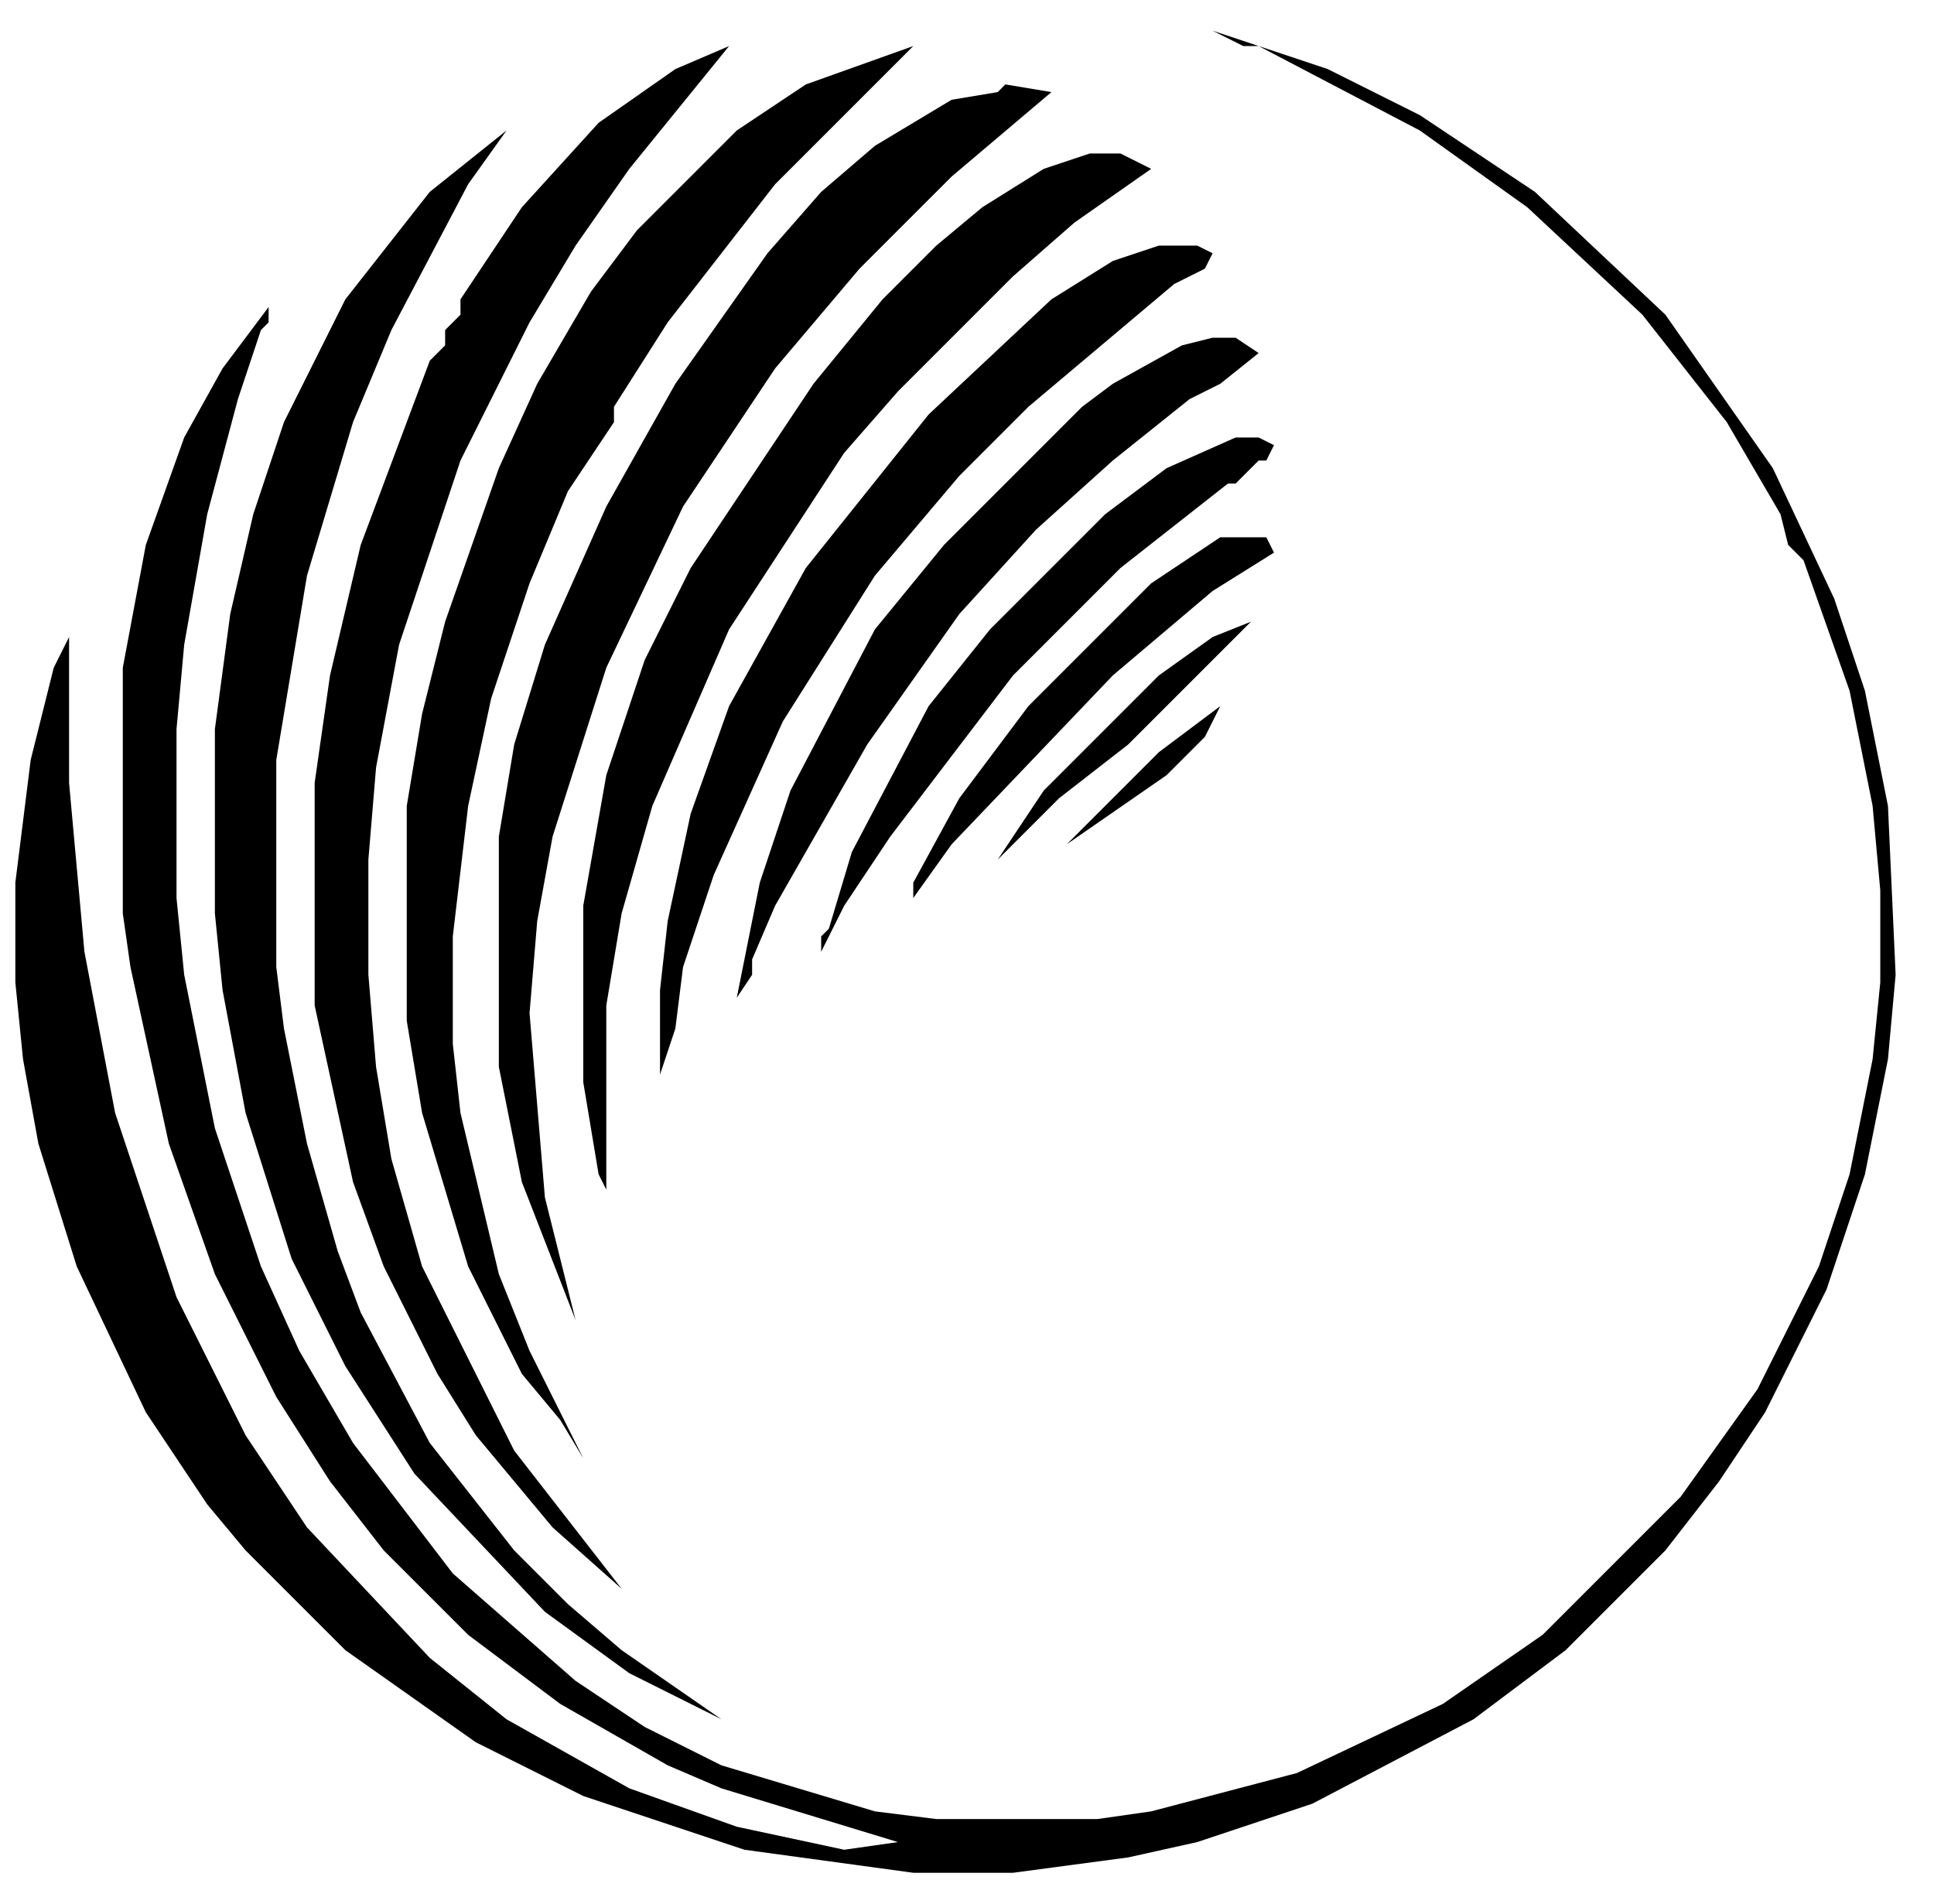
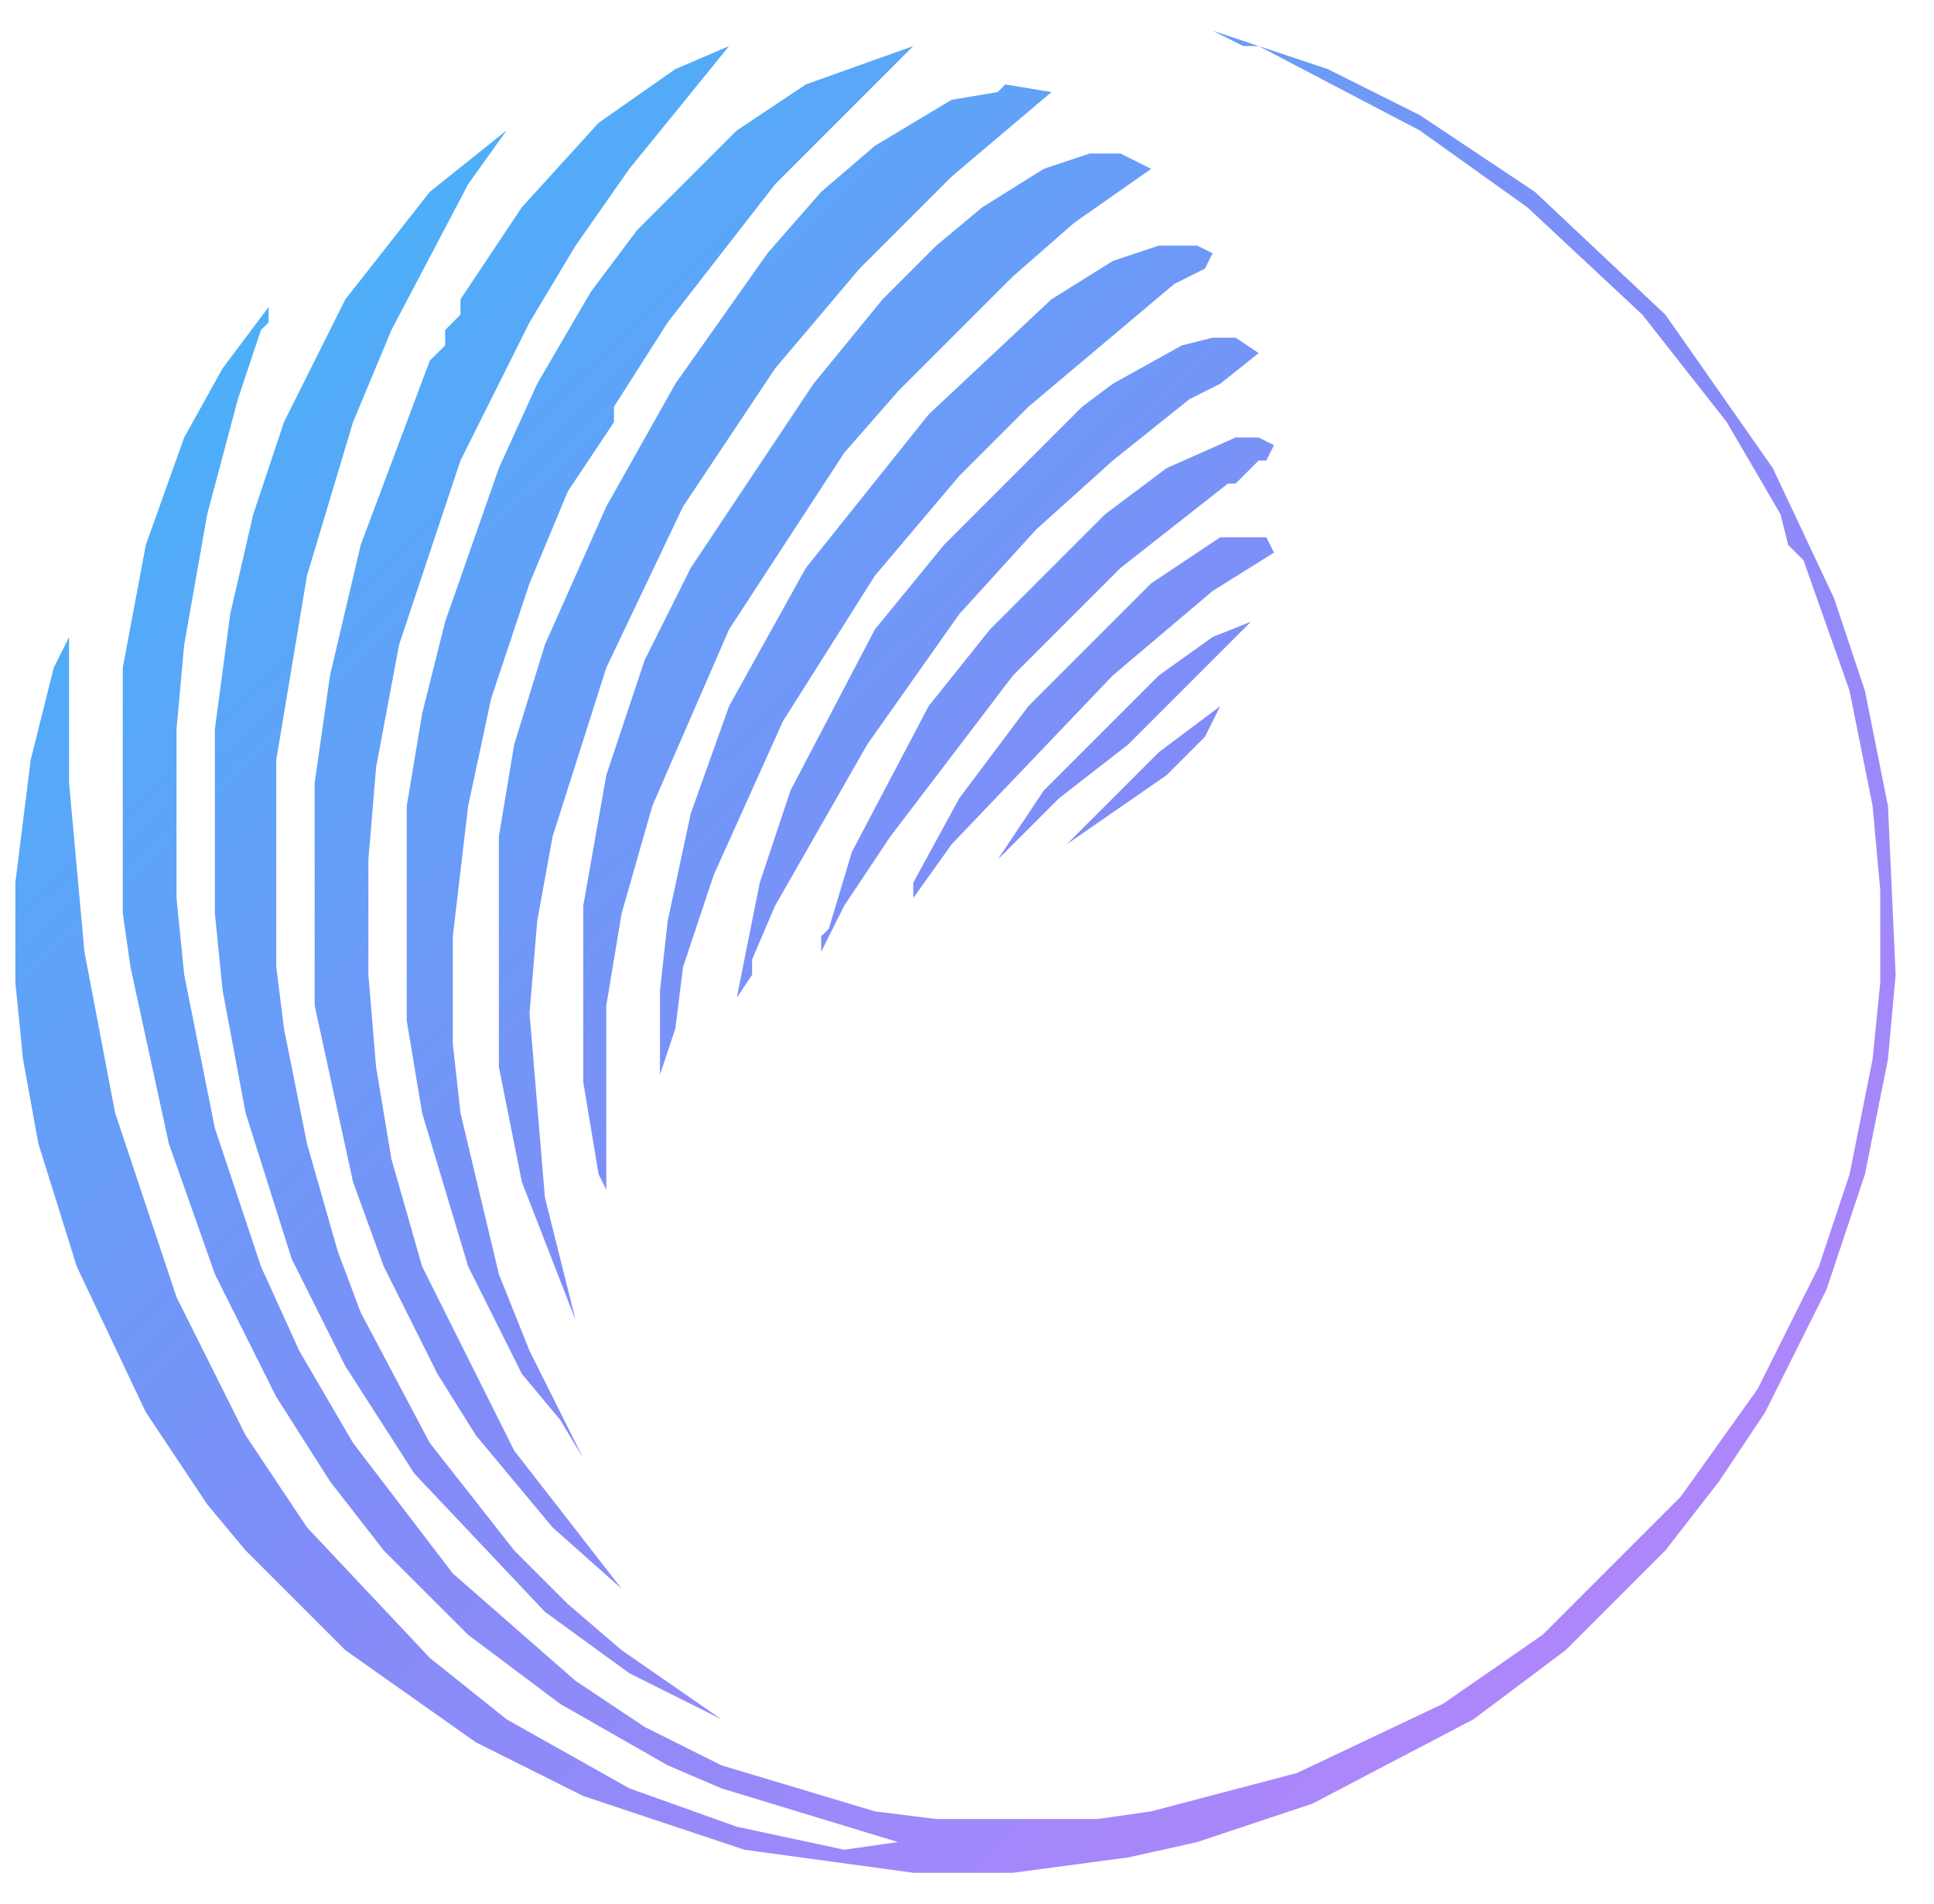
- <svg xmlns="http://www.w3.org/2000/svg" viewBox="0 0 252 248" fill="currentColor">
-   <path fill-rule="evenodd" d="M 159 92 L 151 98 L 139 110 L 152 101 L 157 96 Z M 163 81 L 158 83 L 151 88 L 136 103 L 130 112 L 138 104 L 147 97 Z M 165 70 L 159 70 L 150 76 L 134 92 L 125 104 L 119 115 L 119 117 L 124 110 L 145 88 L 158 77 L 166 72 Z M 166 58 L 164 57 L 161 57 L 152 61 L 144 67 L 129 82 L 121 92 L 111 111 L 108 121 L 107 122 L 107 124 L 110 118 L 116 109 L 132 88 L 146 74 L 160 63 L 161 63 L 164 60 L 165 60 Z M 164 46 L 161 44 L 158 44 L 154 45 L 145 50 L 141 53 L 123 71 L 114 82 L 103 103 L 99 115 L 96 130 L 98 127 L 98 125 L 101 118 L 113 97 L 125 80 L 135 69 L 145 60 L 155 52 L 159 50 Z M 158 33 L 156 32 L 151 32 L 145 34 L 137 39 L 121 54 L 105 74 L 95 92 L 90 106 L 87 120 L 86 129 L 86 140 L 88 134 L 89 126 L 93 114 L 102 94 L 114 75 L 125 62 L 134 53 L 153 37 L 157 35 Z M 150 22 L 146 20 L 142 20 L 136 22 L 128 27 L 122 32 L 115 39 L 106 50 L 90 74 L 84 86 L 79 101 L 76 118 L 76 141 L 78 153 L 79 155 L 79 131 L 81 119 L 85 105 L 95 82 L 110 59 L 117 51 L 132 36 L 140 29 Z M 66 17 L 56 25 L 45 39 L 37 55 L 33 67 L 30 80 L 28 95 L 28 119 L 29 129 L 32 145 L 38 164 L 45 178 L 54 192 L 71 210 L 82 218 L 94 224 L 81 215 L 74 209 L 67 202 L 56 188 L 47 171 L 44 163 L 40 149 L 37 134 L 36 126 L 36 99 L 40 75 L 46 55 L 51 43 L 61 24 Z M 137 12 L 131 11 L 130 12 L 124 13 L 114 19 L 107 25 L 100 33 L 88 50 L 79 66 L 71 84 L 67 97 L 65 109 L 65 139 L 68 154 L 75 172 L 71 156 L 69 132 L 70 120 L 72 109 L 79 87 L 89 66 L 101 48 L 112 35 L 124 23 Z M 119 6 L 105 11 L 96 17 L 83 30 L 77 38 L 70 50 L 65 61 L 58 81 L 55 93 L 53 105 L 53 133 L 55 145 L 61 165 L 68 179 L 73 185 L 76 190 L 69 176 L 65 166 L 60 145 L 59 136 L 59 122 L 61 105 L 64 91 L 69 76 L 74 64 L 80 55 L 80 53 L 87 42 L 101 24 Z M 95 6 L 88 9 L 78 16 L 68 27 L 60 39 L 60 41 L 58 43 L 58 45 L 56 47 L 47 71 L 43 88 L 41 102 L 41 131 L 46 154 L 50 165 L 57 179 L 62 187 L 72 199 L 81 207 L 67 189 L 55 165 L 51 151 L 49 139 L 48 127 L 48 112 L 49 100 L 52 84 L 60 60 L 69 42 L 75 32 L 82 22 Z M 158 4 L 162 6 L 164 6 L 185 17 L 199 27 L 214 41 L 225 55 L 232 67 L 233 71 L 235 73 L 241 90 L 244 105 L 245 116 L 245 128 L 244 138 L 241 153 L 237 165 L 229 181 L 219 195 L 201 213 L 188 222 L 169 231 L 150 236 L 143 237 L 122 237 L 114 236 L 94 230 L 84 225 L 75 219 L 59 205 L 46 188 L 39 176 L 34 165 L 28 147 L 24 127 L 23 117 L 23 95 L 24 84 L 27 67 L 31 52 L 34 43 L 35 42 L 35 40 L 29 48 L 24 57 L 19 71 L 16 87 L 16 119 L 17 126 L 22 149 L 28 166 L 36 182 L 43 193 L 50 202 L 61 213 L 73 222 L 87 230 L 94 233 L 117 240 L 110 241 L 96 238 L 82 233 L 66 224 L 56 216 L 40 199 L 32 187 L 23 169 L 15 145 L 11 124 L 9 102 L 9 81 L 9 83 L 7 87 L 4 99 L 2 115 L 2 128 L 3 138 L 5 149 L 10 165 L 19 184 L 27 196 L 32 202 L 45 215 L 62 227 L 76 234 L 97 241 L 119 244 L 132 244 L 147 242 L 156 240 L 171 235 L 192 224 L 204 215 L 217 202 L 224 193 L 230 184 L 238 168 L 243 153 L 246 138 L 247 127 L 246 105 L 243 90 L 239 78 L 231 61 L 217 41 L 200 25 L 185 15 L 173 9 Z" />
+ <svg xmlns="http://www.w3.org/2000/svg" viewBox="0 0 252 248">
+   <defs>
+     <linearGradient id="zuari-tidal-gradient" x1="0%" y1="0%" x2="100%" y2="100%">
+       <stop offset="0%" stop-color="#38BDF8" />
+       <stop offset="50%" stop-color="#818CF8" />
+       <stop offset="100%" stop-color="#C084FC" />
+     </linearGradient>
+   </defs>
+   <path fill="url(#zuari-tidal-gradient)" fill-rule="evenodd" d="M 159 92 L 151 98 L 139 110 L 152 101 L 157 96 Z M 163 81 L 158 83 L 151 88 L 136 103 L 130 112 L 138 104 L 147 97 Z M 165 70 L 159 70 L 150 76 L 134 92 L 125 104 L 119 115 L 119 117 L 124 110 L 145 88 L 158 77 L 166 72 Z M 166 58 L 164 57 L 161 57 L 152 61 L 144 67 L 129 82 L 121 92 L 111 111 L 108 121 L 107 122 L 107 124 L 110 118 L 116 109 L 132 88 L 146 74 L 160 63 L 161 63 L 164 60 L 165 60 Z M 164 46 L 161 44 L 158 44 L 154 45 L 145 50 L 141 53 L 123 71 L 114 82 L 103 103 L 99 115 L 96 130 L 98 127 L 98 125 L 101 118 L 113 97 L 125 80 L 135 69 L 145 60 L 155 52 L 159 50 Z M 158 33 L 156 32 L 151 32 L 145 34 L 137 39 L 121 54 L 105 74 L 95 92 L 90 106 L 87 120 L 86 129 L 86 140 L 88 134 L 89 126 L 93 114 L 102 94 L 114 75 L 125 62 L 134 53 L 153 37 L 157 35 Z M 150 22 L 146 20 L 142 20 L 136 22 L 128 27 L 122 32 L 115 39 L 106 50 L 90 74 L 84 86 L 79 101 L 76 118 L 76 141 L 78 153 L 79 155 L 79 131 L 81 119 L 85 105 L 95 82 L 110 59 L 117 51 L 132 36 L 140 29 Z M 66 17 L 56 25 L 45 39 L 37 55 L 33 67 L 30 80 L 28 95 L 28 119 L 29 129 L 32 145 L 38 164 L 45 178 L 54 192 L 71 210 L 82 218 L 94 224 L 81 215 L 74 209 L 67 202 L 56 188 L 47 171 L 44 163 L 40 149 L 37 134 L 36 126 L 36 99 L 40 75 L 46 55 L 51 43 L 61 24 Z M 137 12 L 131 11 L 130 12 L 124 13 L 114 19 L 107 25 L 100 33 L 88 50 L 79 66 L 71 84 L 67 97 L 65 109 L 65 139 L 68 154 L 75 172 L 71 156 L 69 132 L 70 120 L 72 109 L 79 87 L 89 66 L 101 48 L 112 35 L 124 23 Z M 119 6 L 105 11 L 96 17 L 83 30 L 77 38 L 70 50 L 65 61 L 58 81 L 55 93 L 53 105 L 53 133 L 55 145 L 61 165 L 68 179 L 73 185 L 76 190 L 69 176 L 65 166 L 60 145 L 59 136 L 59 122 L 61 105 L 64 91 L 69 76 L 74 64 L 80 55 L 80 53 L 87 42 L 101 24 Z M 95 6 L 88 9 L 78 16 L 68 27 L 60 39 L 60 41 L 58 43 L 58 45 L 56 47 L 47 71 L 43 88 L 41 102 L 41 131 L 46 154 L 50 165 L 57 179 L 62 187 L 72 199 L 81 207 L 67 189 L 55 165 L 51 151 L 49 139 L 48 127 L 48 112 L 49 100 L 52 84 L 60 60 L 69 42 L 75 32 L 82 22 Z M 158 4 L 162 6 L 164 6 L 185 17 L 199 27 L 214 41 L 225 55 L 232 67 L 233 71 L 235 73 L 241 90 L 244 105 L 245 116 L 245 128 L 244 138 L 241 153 L 237 165 L 229 181 L 219 195 L 201 213 L 188 222 L 169 231 L 150 236 L 143 237 L 122 237 L 114 236 L 94 230 L 84 225 L 75 219 L 59 205 L 46 188 L 39 176 L 34 165 L 28 147 L 24 127 L 23 117 L 23 95 L 24 84 L 27 67 L 31 52 L 34 43 L 35 42 L 35 40 L 29 48 L 24 57 L 19 71 L 16 87 L 16 119 L 17 126 L 22 149 L 28 166 L 36 182 L 43 193 L 50 202 L 61 213 L 73 222 L 87 230 L 94 233 L 117 240 L 110 241 L 96 238 L 82 233 L 66 224 L 56 216 L 40 199 L 32 187 L 23 169 L 15 145 L 11 124 L 9 102 L 9 81 L 9 83 L 7 87 L 4 99 L 2 115 L 2 128 L 3 138 L 5 149 L 10 165 L 19 184 L 27 196 L 32 202 L 45 215 L 62 227 L 76 234 L 97 241 L 119 244 L 132 244 L 147 242 L 156 240 L 171 235 L 192 224 L 204 215 L 217 202 L 224 193 L 230 184 L 238 168 L 243 153 L 246 138 L 247 127 L 246 105 L 243 90 L 239 78 L 231 61 L 217 41 L 200 25 L 185 15 L 173 9 Z" />
</svg>
